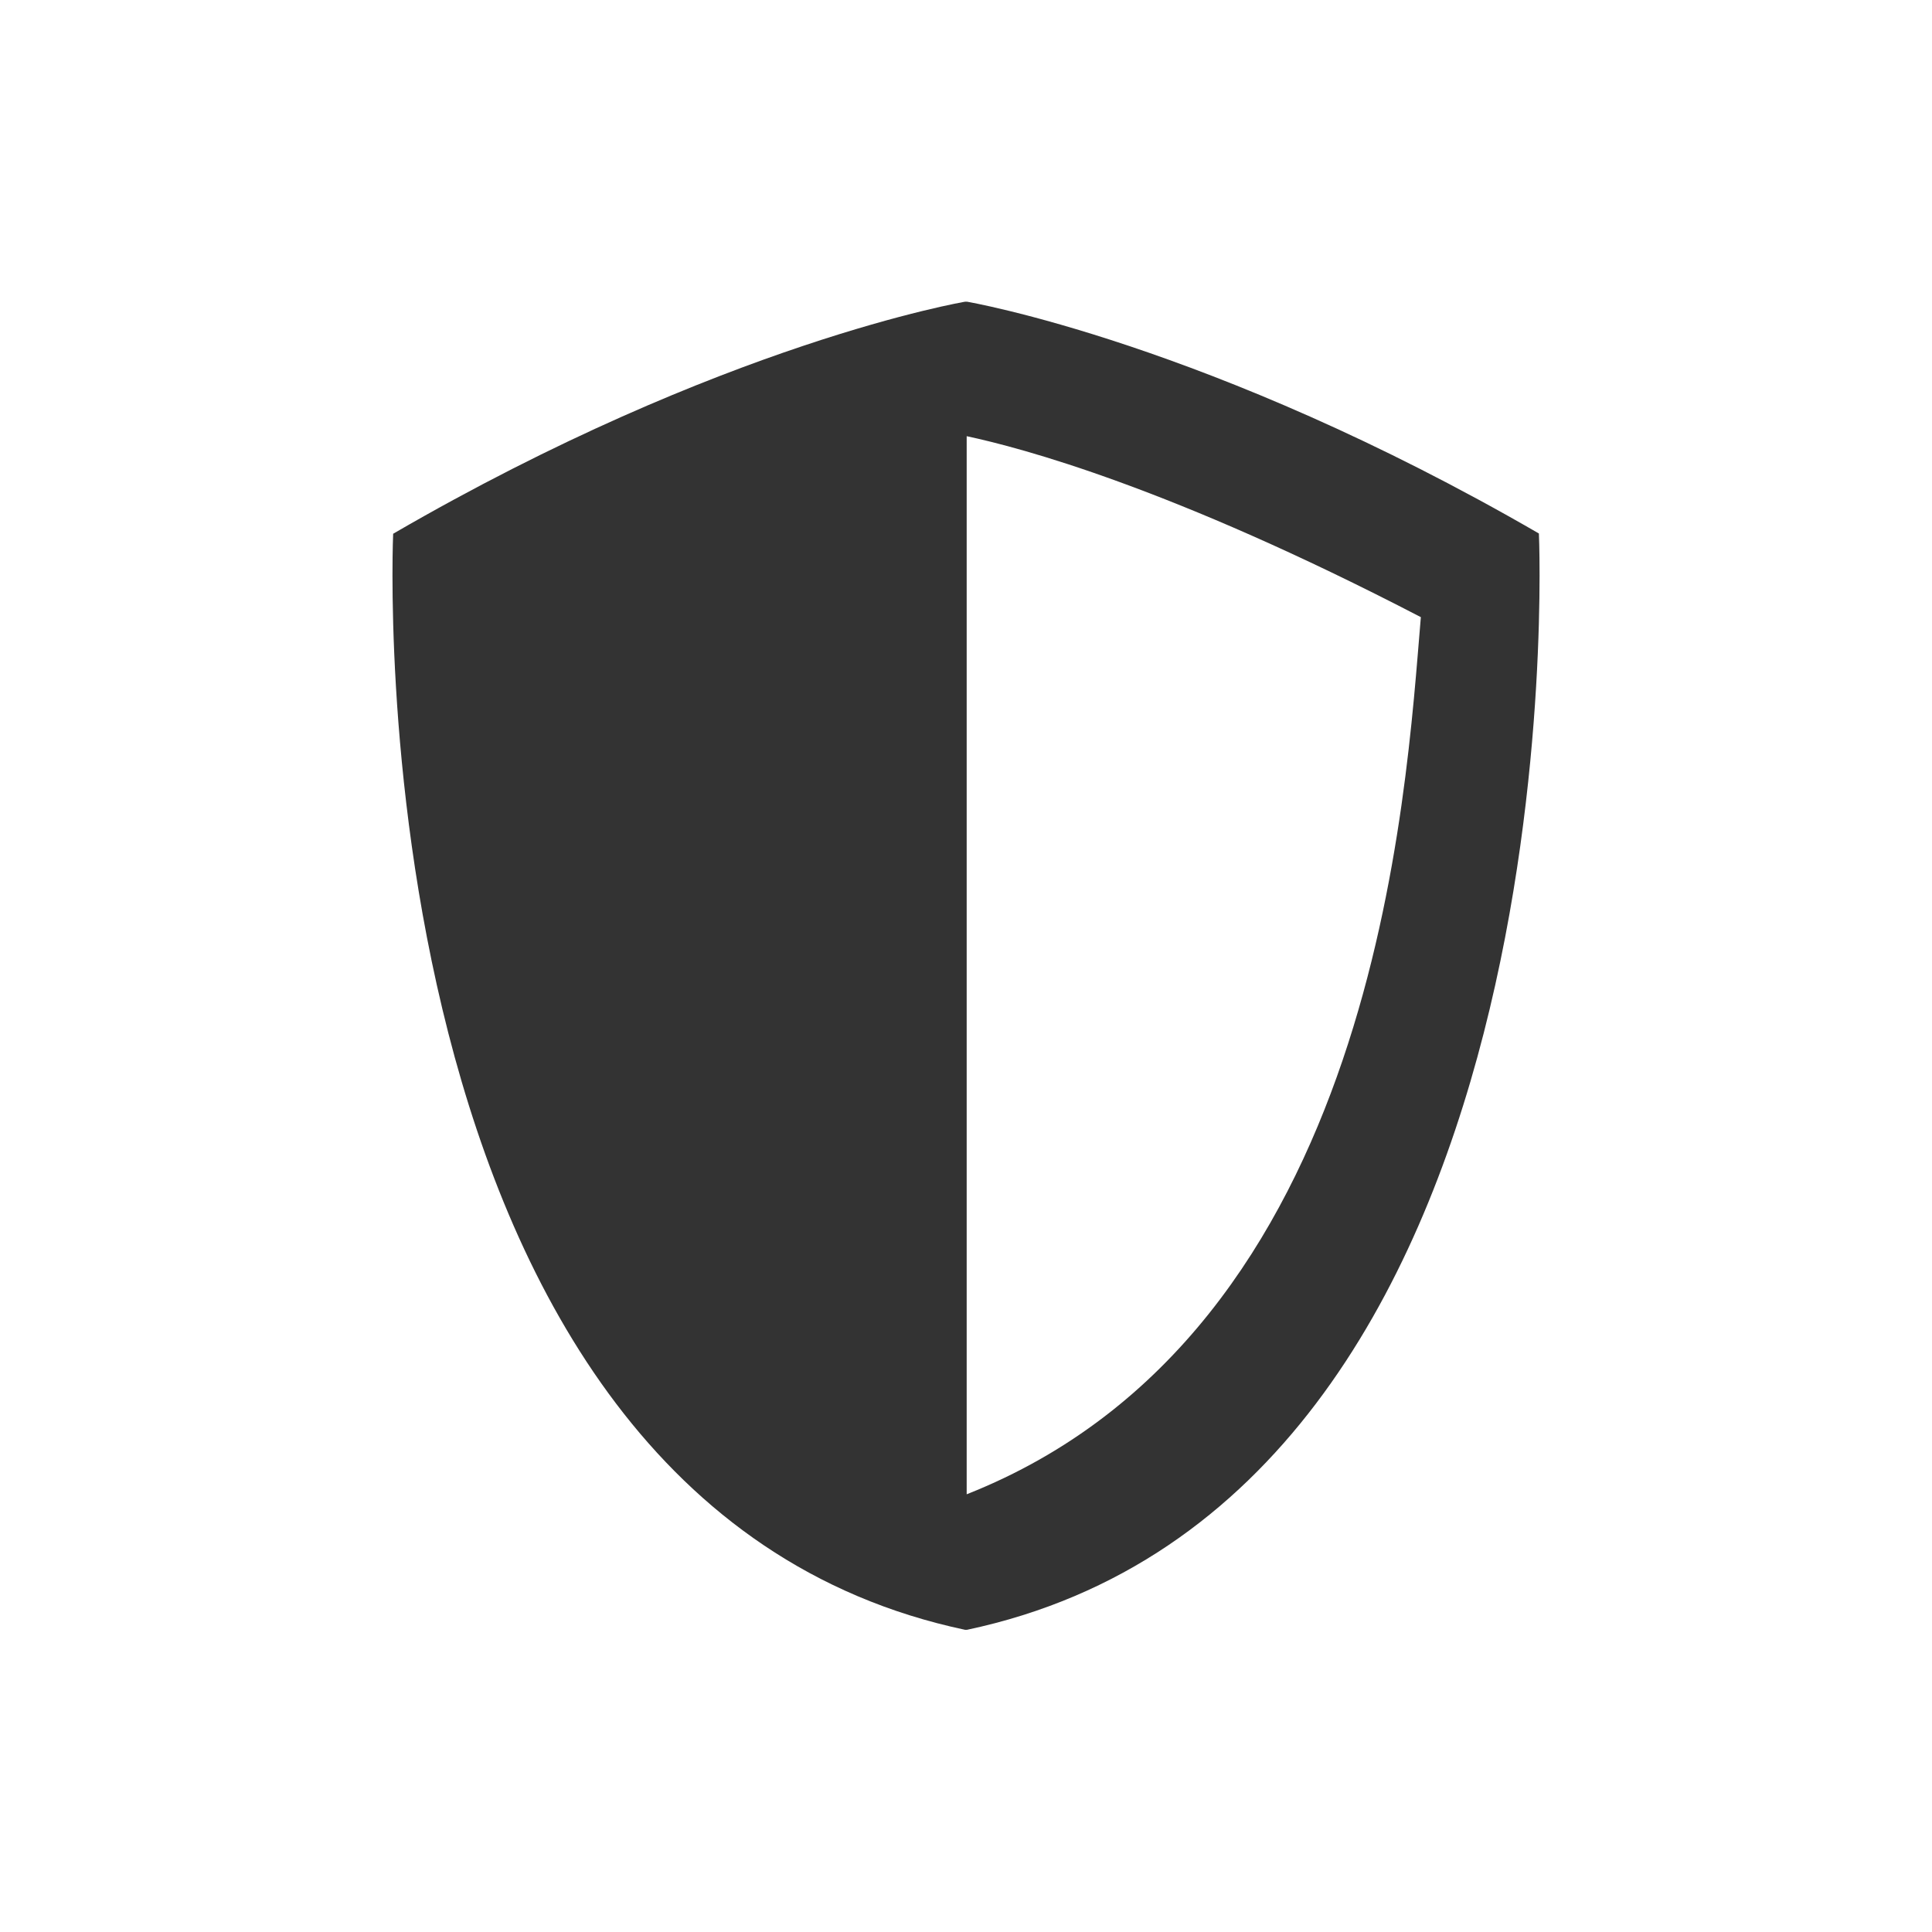
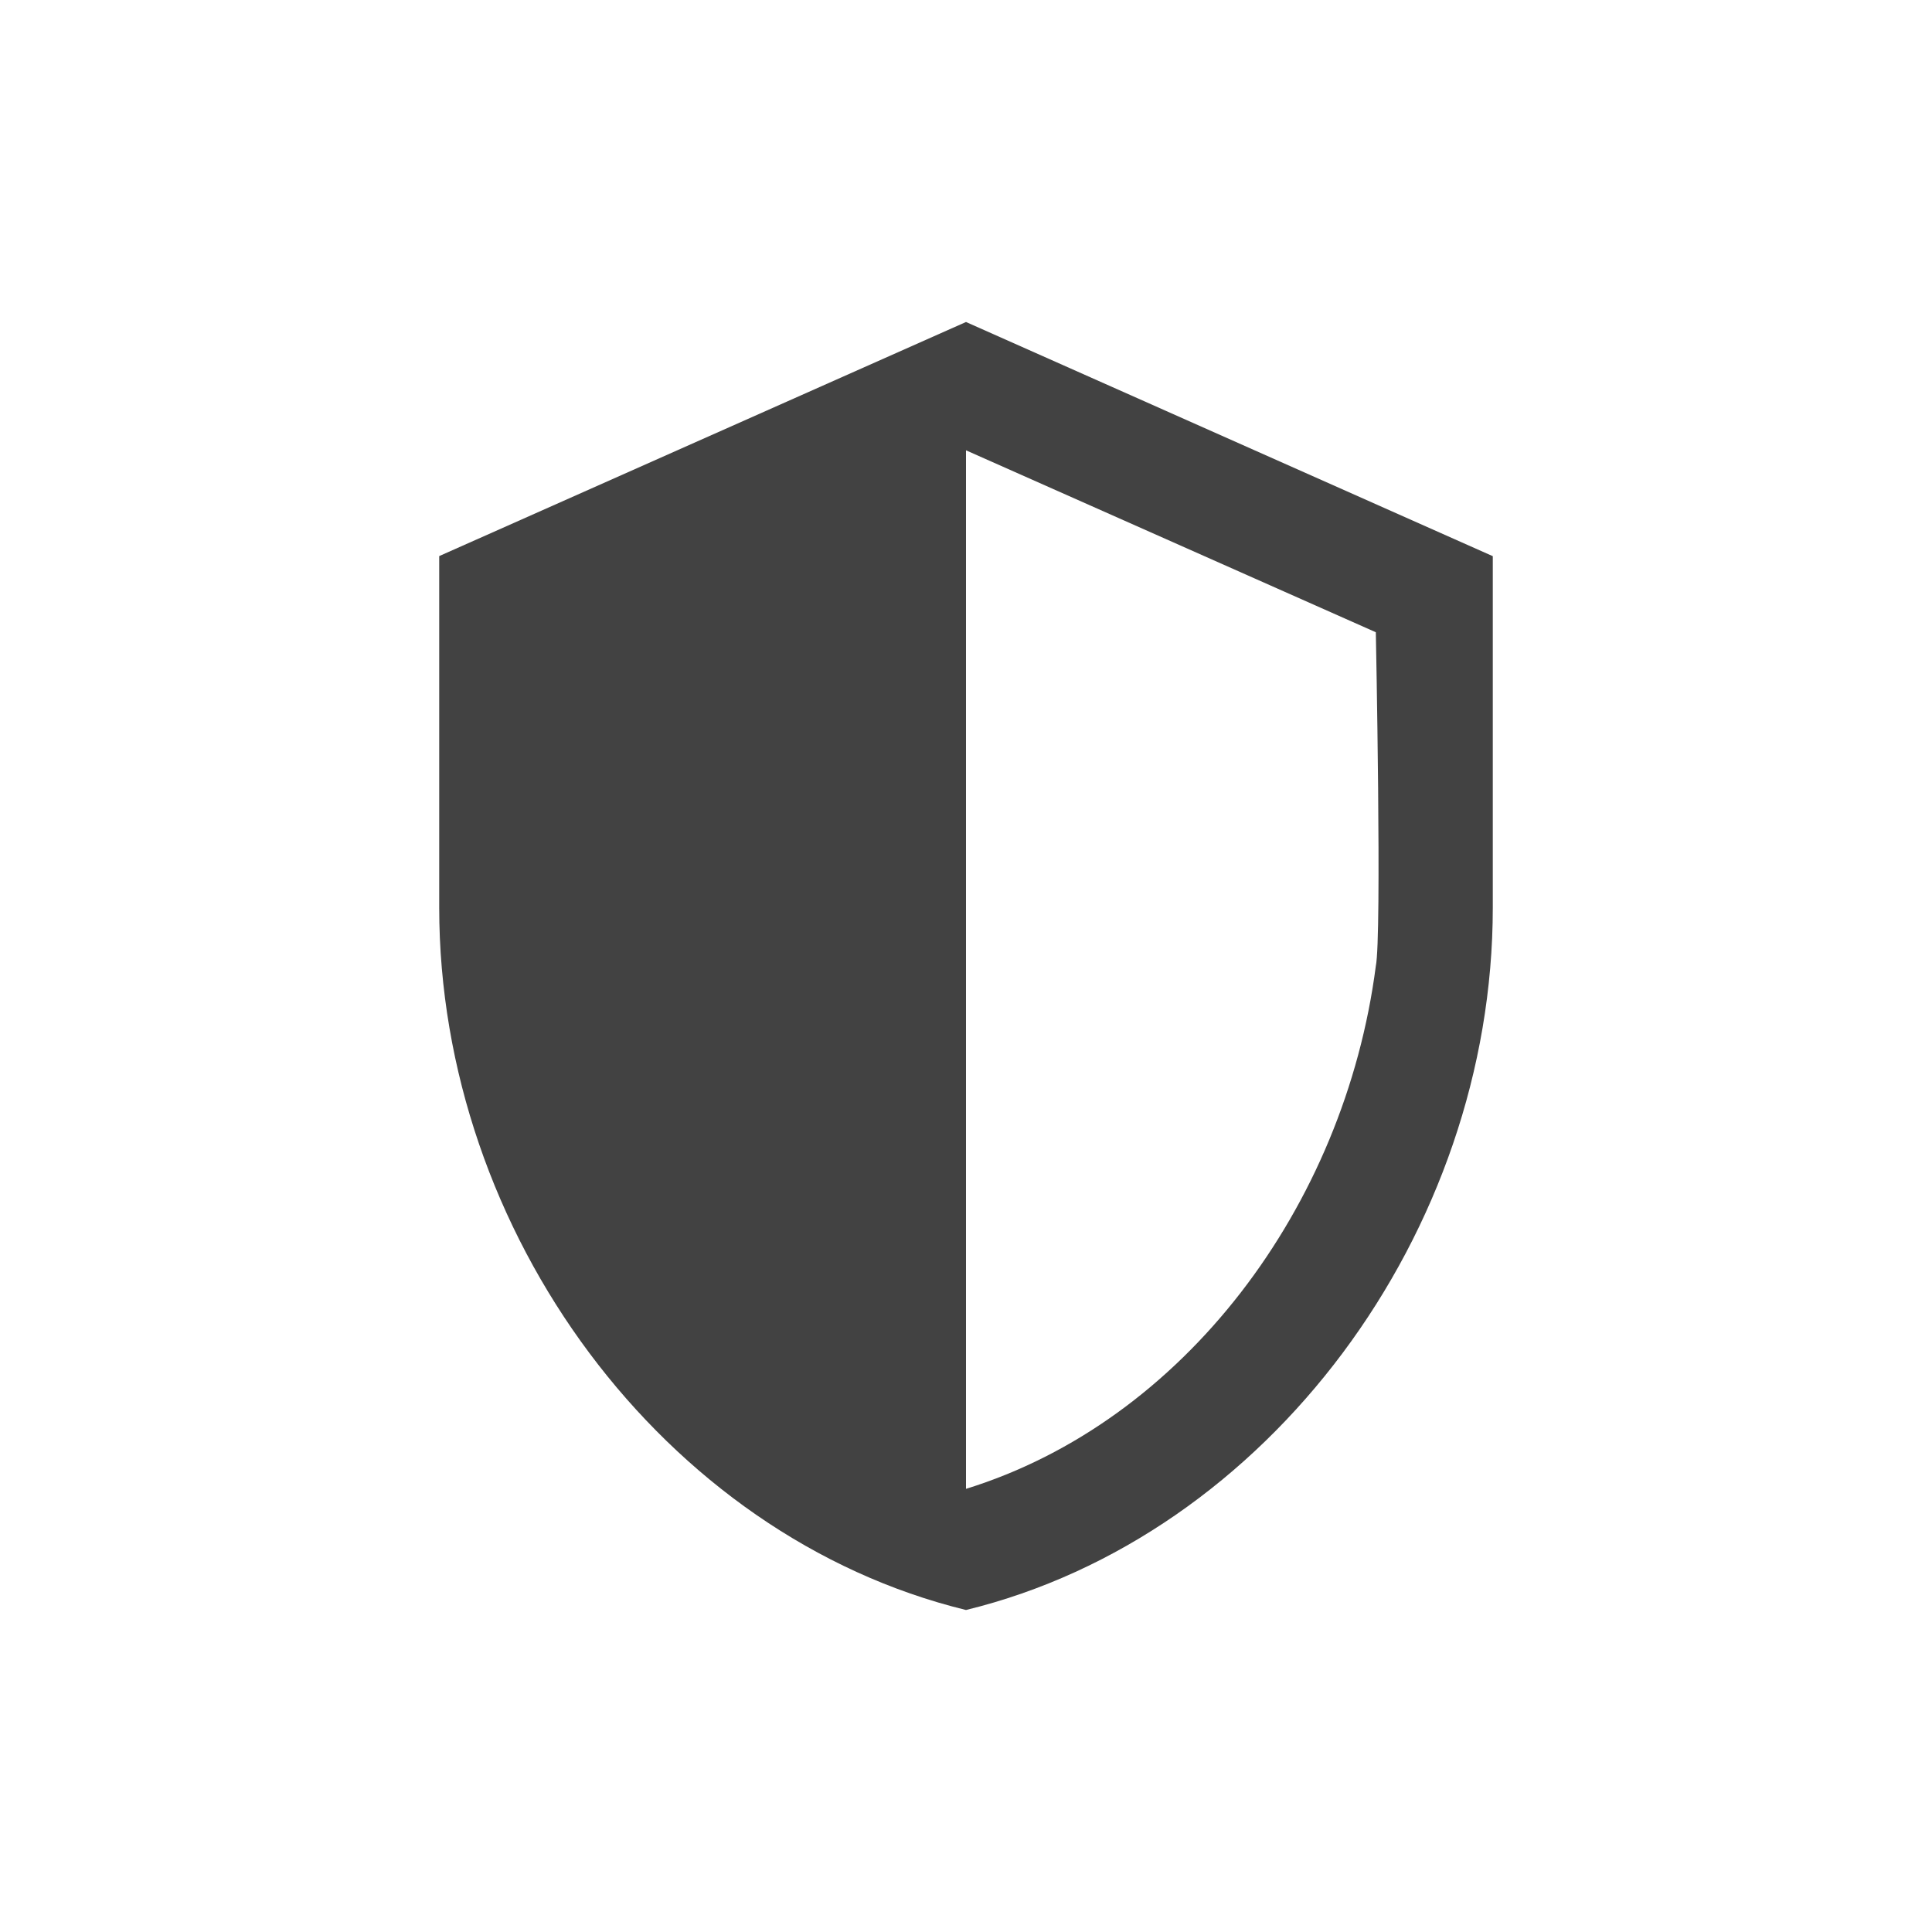
- <svg xmlns="http://www.w3.org/2000/svg" id="Capa_1" xml:space="preserve" viewBox="0 0 32 32" height="32" width="32" version="1.1" y="0px" x="0px">
-   <g id="g3" transform="matrix(.90479 0 0 .91666 -33.668 -534)">
-     <path id="path5" fill="#333" d="m65.383 592.19c-6.036-3.45-10.477-4.19-10.477-4.19s-0.005 0.001-0.011 0.003c-0.007-0.002-0.011-0.003-0.011-0.003s-4.441 0.737-10.476 4.194c0 0-0.8 17.453 10.476 19.806 0.004-0.001 0.007-0.003 0.011-0.003 0.004 0.001 0.007 0.003 0.011 0.003 11.276-2.352 10.476-19.806 10.476-19.806zm-10.476-1.759c0.988 0.209 3.726 0.918 8.314 3.27-0.274 3.16-0.775 12.909-8.314 15.849v-19.532z" />
-   </g>
+ <svg xmlns="http://www.w3.org/2000/svg" fill="#000000" height="18" viewBox="0 0 24 24" width="18" id="svg2" version="1.1">
+   <defs id="defs10" />
+   <path style="fill:#424242;fill-opacity:1" d="m 12,4 6.544,2.909 0,4.365 C 18.544,15.31 15.753,19.084 12,20 8.247,19.084 5.456,15.31 5.456,11.273 l 0,-4.365 z m 0,1.594 0,12.901 C 14.703,17.659 16.703,14.993 17.091,12 c 0.076,-0.365 0,-4.146 0,-4.146 z" id="path4" />
+   <path d="M0 0h24v24H0z" fill="none" id="path6" />
</svg>
